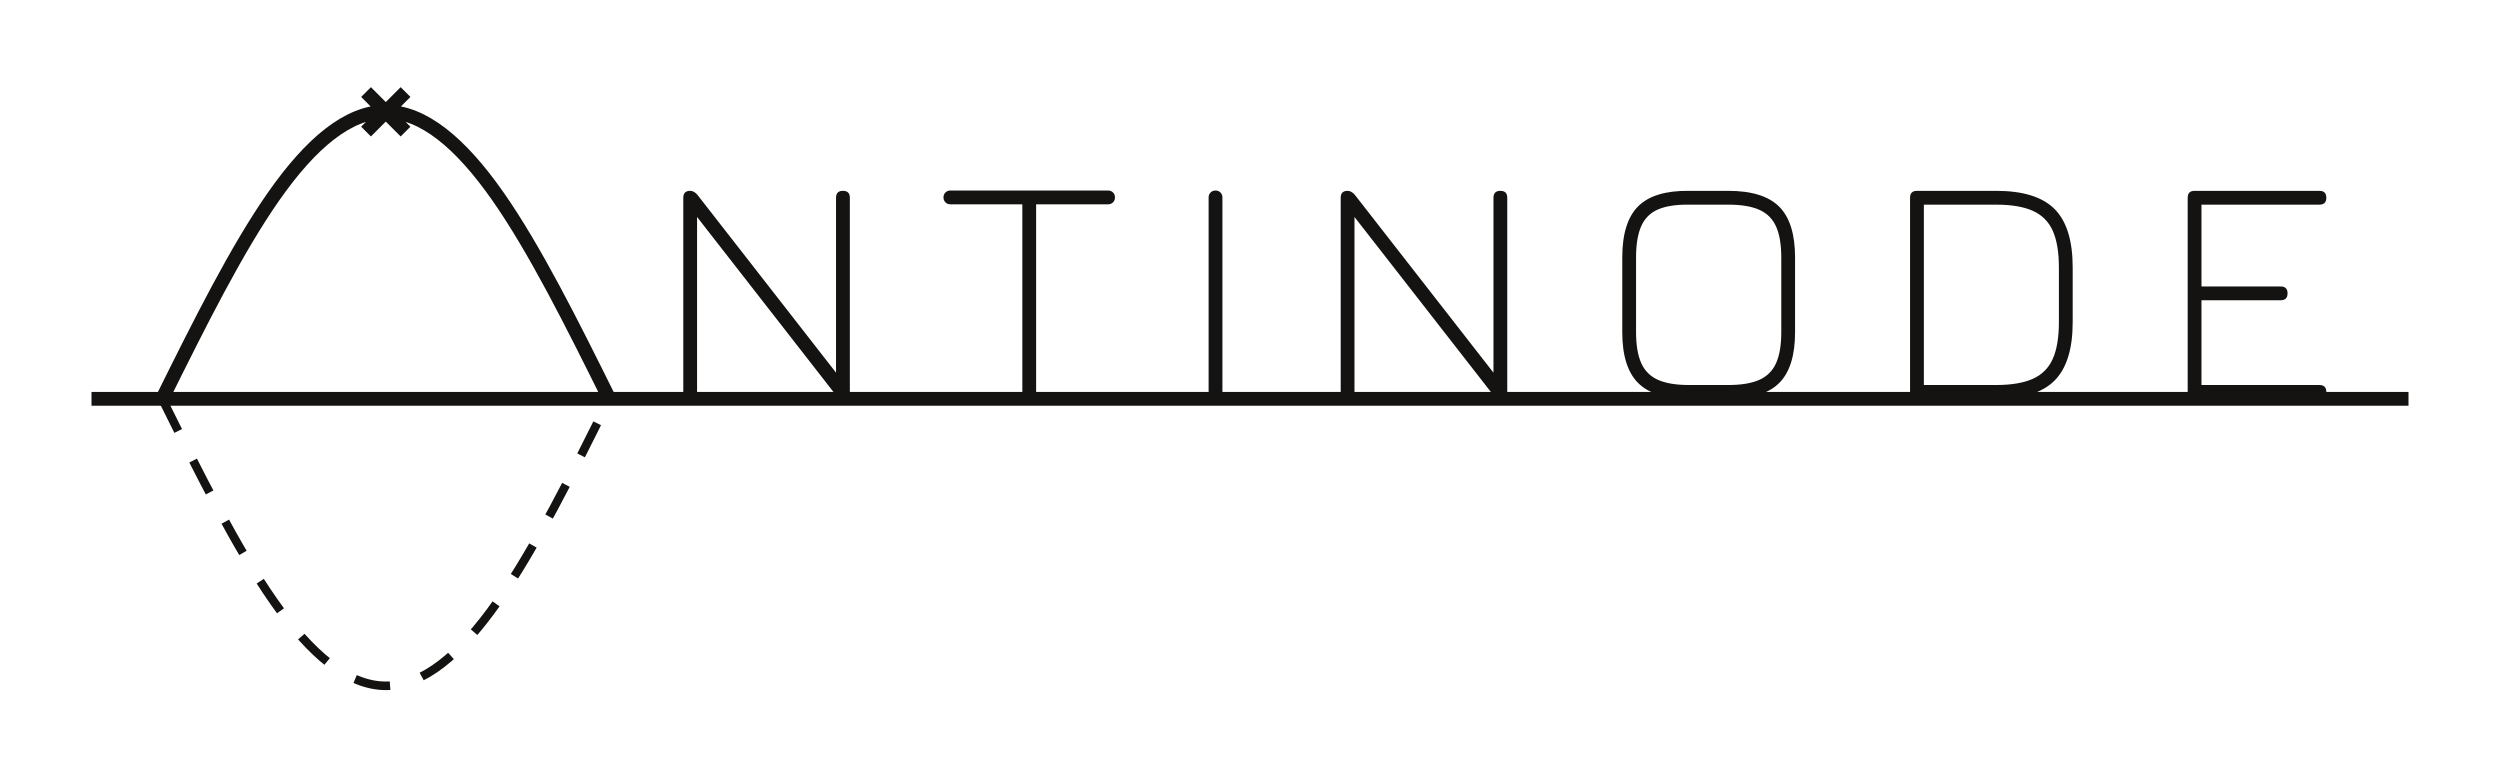
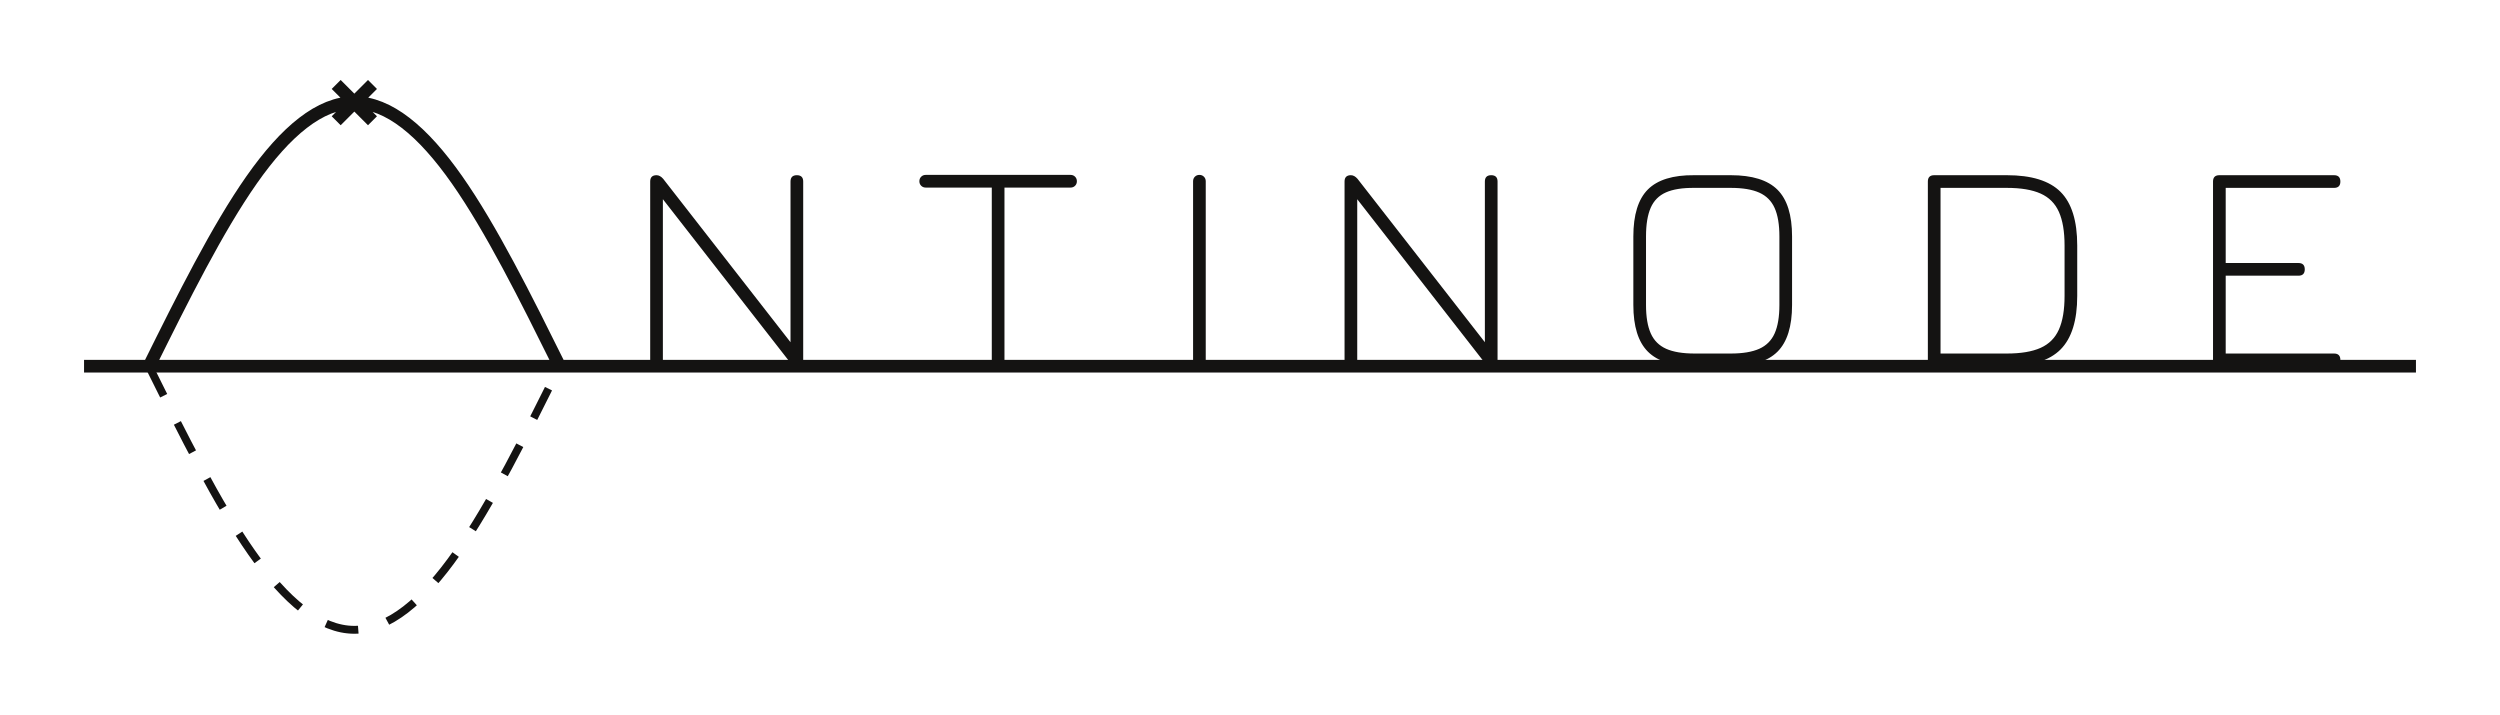
- <svg xmlns="http://www.w3.org/2000/svg" width="1202" height="374" fill="#141312" viewBox="-78 -191.5 1202.1 373.5">
+ <svg xmlns="http://www.w3.org/2000/svg" width="1309" height="374" fill="#141312" viewBox="-78 -191.5 1308.8 373.5">
  <path fill="none" stroke="#141312" stroke-dasharray="17.26 15.94" stroke-width="4.12" d="M0 0c17.92-36.13 35.83-72.03 53.75-97.58S89.58-138 107.5-138s35.83 14.87 53.75 40.42S197.08-36.13 215 0M0 0c17.92 36.13 35.83 72.03 53.75 97.58S89.58 138 107.5 138s35.83-14.87 53.75-40.42S197.08 36.13 215 0" />
-   <path fill="none" stroke="#141312" stroke-width="6.64" d="M0 0c17.92-36.13 35.83-72.03 53.75-97.58S89.58-138 107.5-138s35.83 14.87 53.75 40.42S197.08-36.13 215 0M-34 0h1114.1M98-147.5l19 19m0-19-19 19" />
-   <path d="M253.86 0q-3.31 0-3.31-3.32v-93.36q0-3.32 3.31-3.32 1.82 0 3.48 1.9l68.09 87.36H324v-85.94q0-3.32 3.32-3.32t3.32 3.32v93.36q0 3.32-3.32 3.32-1.81 0-3.47-1.9l-68.09-87.36h1.42v85.94q0 3.32-3.32 3.32M416.9.16q-1.43 0-2.37-.95-.95-.95-.95-2.37v-90.36h-34.6q-1.42 0-2.37-.95t-.95-2.37.95-2.37 2.37-.95h75.83q1.42 0 2.37.95t.95 2.37-.95 2.37-2.37.95h-34.6v90.36q0 1.42-.94 2.37-.95.95-2.37.95M506.47 0q-1.42 0-2.37-.95t-.95-2.37v-93.52q0-1.42.95-2.37t2.37-.95 2.37.95.95 2.37v93.52q0 1.42-.95 2.37t-2.37.95m63.51 0q-3.32 0-3.32-3.32v-93.36q0-3.32 3.32-3.32 1.81 0 3.47 1.9l68.09 87.36h-1.42v-85.94q0-3.32 3.32-3.32 3.31 0 3.31 3.32v93.36q0 3.32-3.31 3.32-1.82 0-3.48-1.9l-68.09-87.36h1.42v85.94q0 3.32-3.31 3.32m164.14 0q-16.83 0-24.45-7.62t-7.62-24.45v-35.86q0-16.98 7.62-24.61 7.62-7.62 24.29-7.46h19.11q16.83 0 24.45 7.62t7.62 24.45v35.86q0 16.83-7.62 24.45T753.07 0Zm0-6.64h18.95q9.32 0 14.89-2.48 5.57-2.49 8.06-8.06t2.49-14.89v-35.86q0-9.32-2.49-14.89t-8.06-8.06q-5.57-2.48-14.89-2.48h-19.11q-9.32-.08-14.85 2.36-5.53 2.45-7.98 8.06t-2.45 15.01v35.86q0 9.32 2.49 14.89t8.06 8.06q5.56 2.48 14.89 2.48M843.75 0q-3.32 0-3.32-3.32v-93.36q0-3.32 3.32-3.32h38.07q19.36 0 28.09 8.73 8.72 8.73 8.72 28.08v26.38q0 19.27-8.72 28.04Q901.18 0 881.82 0Zm3.32-6.64h34.75q10.98 0 17.62-2.96 6.63-2.96 9.6-9.59Q912-25.83 912-36.81v-26.38q0-10.98-2.96-17.62-2.97-6.63-9.6-9.59-6.64-2.96-17.62-2.96h-34.75ZM977.24 0q-3.31 0-3.31-3.32v-93.36q0-3.32 3.31-3.32h60.03q3.32 0 3.32 3.32t-3.32 3.32h-56.71v39.33h38.07q3.32 0 3.32 3.32t-3.32 3.32h-38.07v40.75h56.71q3.32 0 3.32 3.32T1037.27 0Z" />
+   <path fill="none" stroke="#141312" stroke-width="6.64" d="M0 0c17.92-36.13 35.83-72.03 53.75-97.58S89.58-138 107.5-138s35.83 14.87 53.75 40.42S197.08-36.13 215 0M-34 0h1220.8M98-147.5l19 19m0-19-19 19" />
+   <path d="M265.71 0q-3.32 0-3.32-3.32v-93.36q0-3.32 3.32-3.32 1.82 0 3.48 1.9l68.08 87.36h-1.42v-85.94q0-3.32 3.32-3.32t3.32 3.32v93.36q0 3.32-3.32 3.32-1.82 0-3.47-1.9l-68.09-87.36h1.42v85.94q0 3.32-3.32 3.32m178.83.16q-1.42 0-2.37-.95t-.95-2.37v-90.36h-34.59q-1.42 0-2.37-.95t-.95-2.37.95-2.37 2.37-.95h75.83q1.42 0 2.37.95.94.95.94 2.37t-.94 2.37q-.95.95-2.37.95h-34.6v90.36q0 1.42-.95 2.37t-2.37.95M549.91 0q-1.42 0-2.37-.95-.94-.95-.94-2.37v-93.52q0-1.42.94-2.37.95-.95 2.37-.95t2.37.95.95 2.37v93.52q0 1.42-.95 2.37t-2.37.95m79.31 0q-3.32 0-3.32-3.32v-93.36q0-3.32 3.32-3.32 1.81 0 3.47 1.9l68.09 87.36h-1.42v-85.94q0-3.32 3.32-3.32t3.32 3.32v93.36Q706 0 702.68 0q-1.82 0-3.48-1.9l-68.09-87.36h1.43v85.94q0 3.32-3.32 3.32m179.93 0q-16.82 0-24.44-7.62t-7.62-24.45v-35.86q0-16.98 7.62-24.61 7.62-7.62 24.29-7.46h19.11q16.83 0 24.45 7.62t7.62 24.45v35.86q0 16.83-7.62 24.45T828.11 0Zm0-6.64h18.96q9.32 0 14.89-2.48 5.57-2.49 8.06-8.06t2.49-14.89v-35.86q0-9.32-2.49-14.89T843-90.88q-5.57-2.48-14.89-2.48H809q-9.32-.08-14.85 2.36-5.53 2.45-7.98 8.06t-2.45 15.01v35.86q0 9.32 2.49 14.89t8.06 8.06q5.56 2.48 14.88 2.48M934.59 0q-3.32 0-3.32-3.32v-93.36q0-3.32 3.32-3.32h38.07q19.35 0 28.08 8.73t8.73 28.08v26.38q0 19.27-8.73 28.04T972.66 0Zm3.32-6.64h34.75q10.98 0 17.62-2.96 6.63-2.96 9.59-9.59 2.97-6.64 2.97-17.62v-26.38q0-10.98-2.97-17.62-2.96-6.63-9.59-9.59-6.64-2.96-17.62-2.96h-34.75ZM1083.88 0q-3.32 0-3.32-3.32v-93.36q0-3.32 3.32-3.32h60.03q3.32 0 3.32 3.32t-3.32 3.32h-56.71v39.33h38.07q3.32 0 3.32 3.32t-3.32 3.32h-38.07v40.75h56.71q3.32 0 3.32 3.32T1143.91 0Z" />
</svg>
